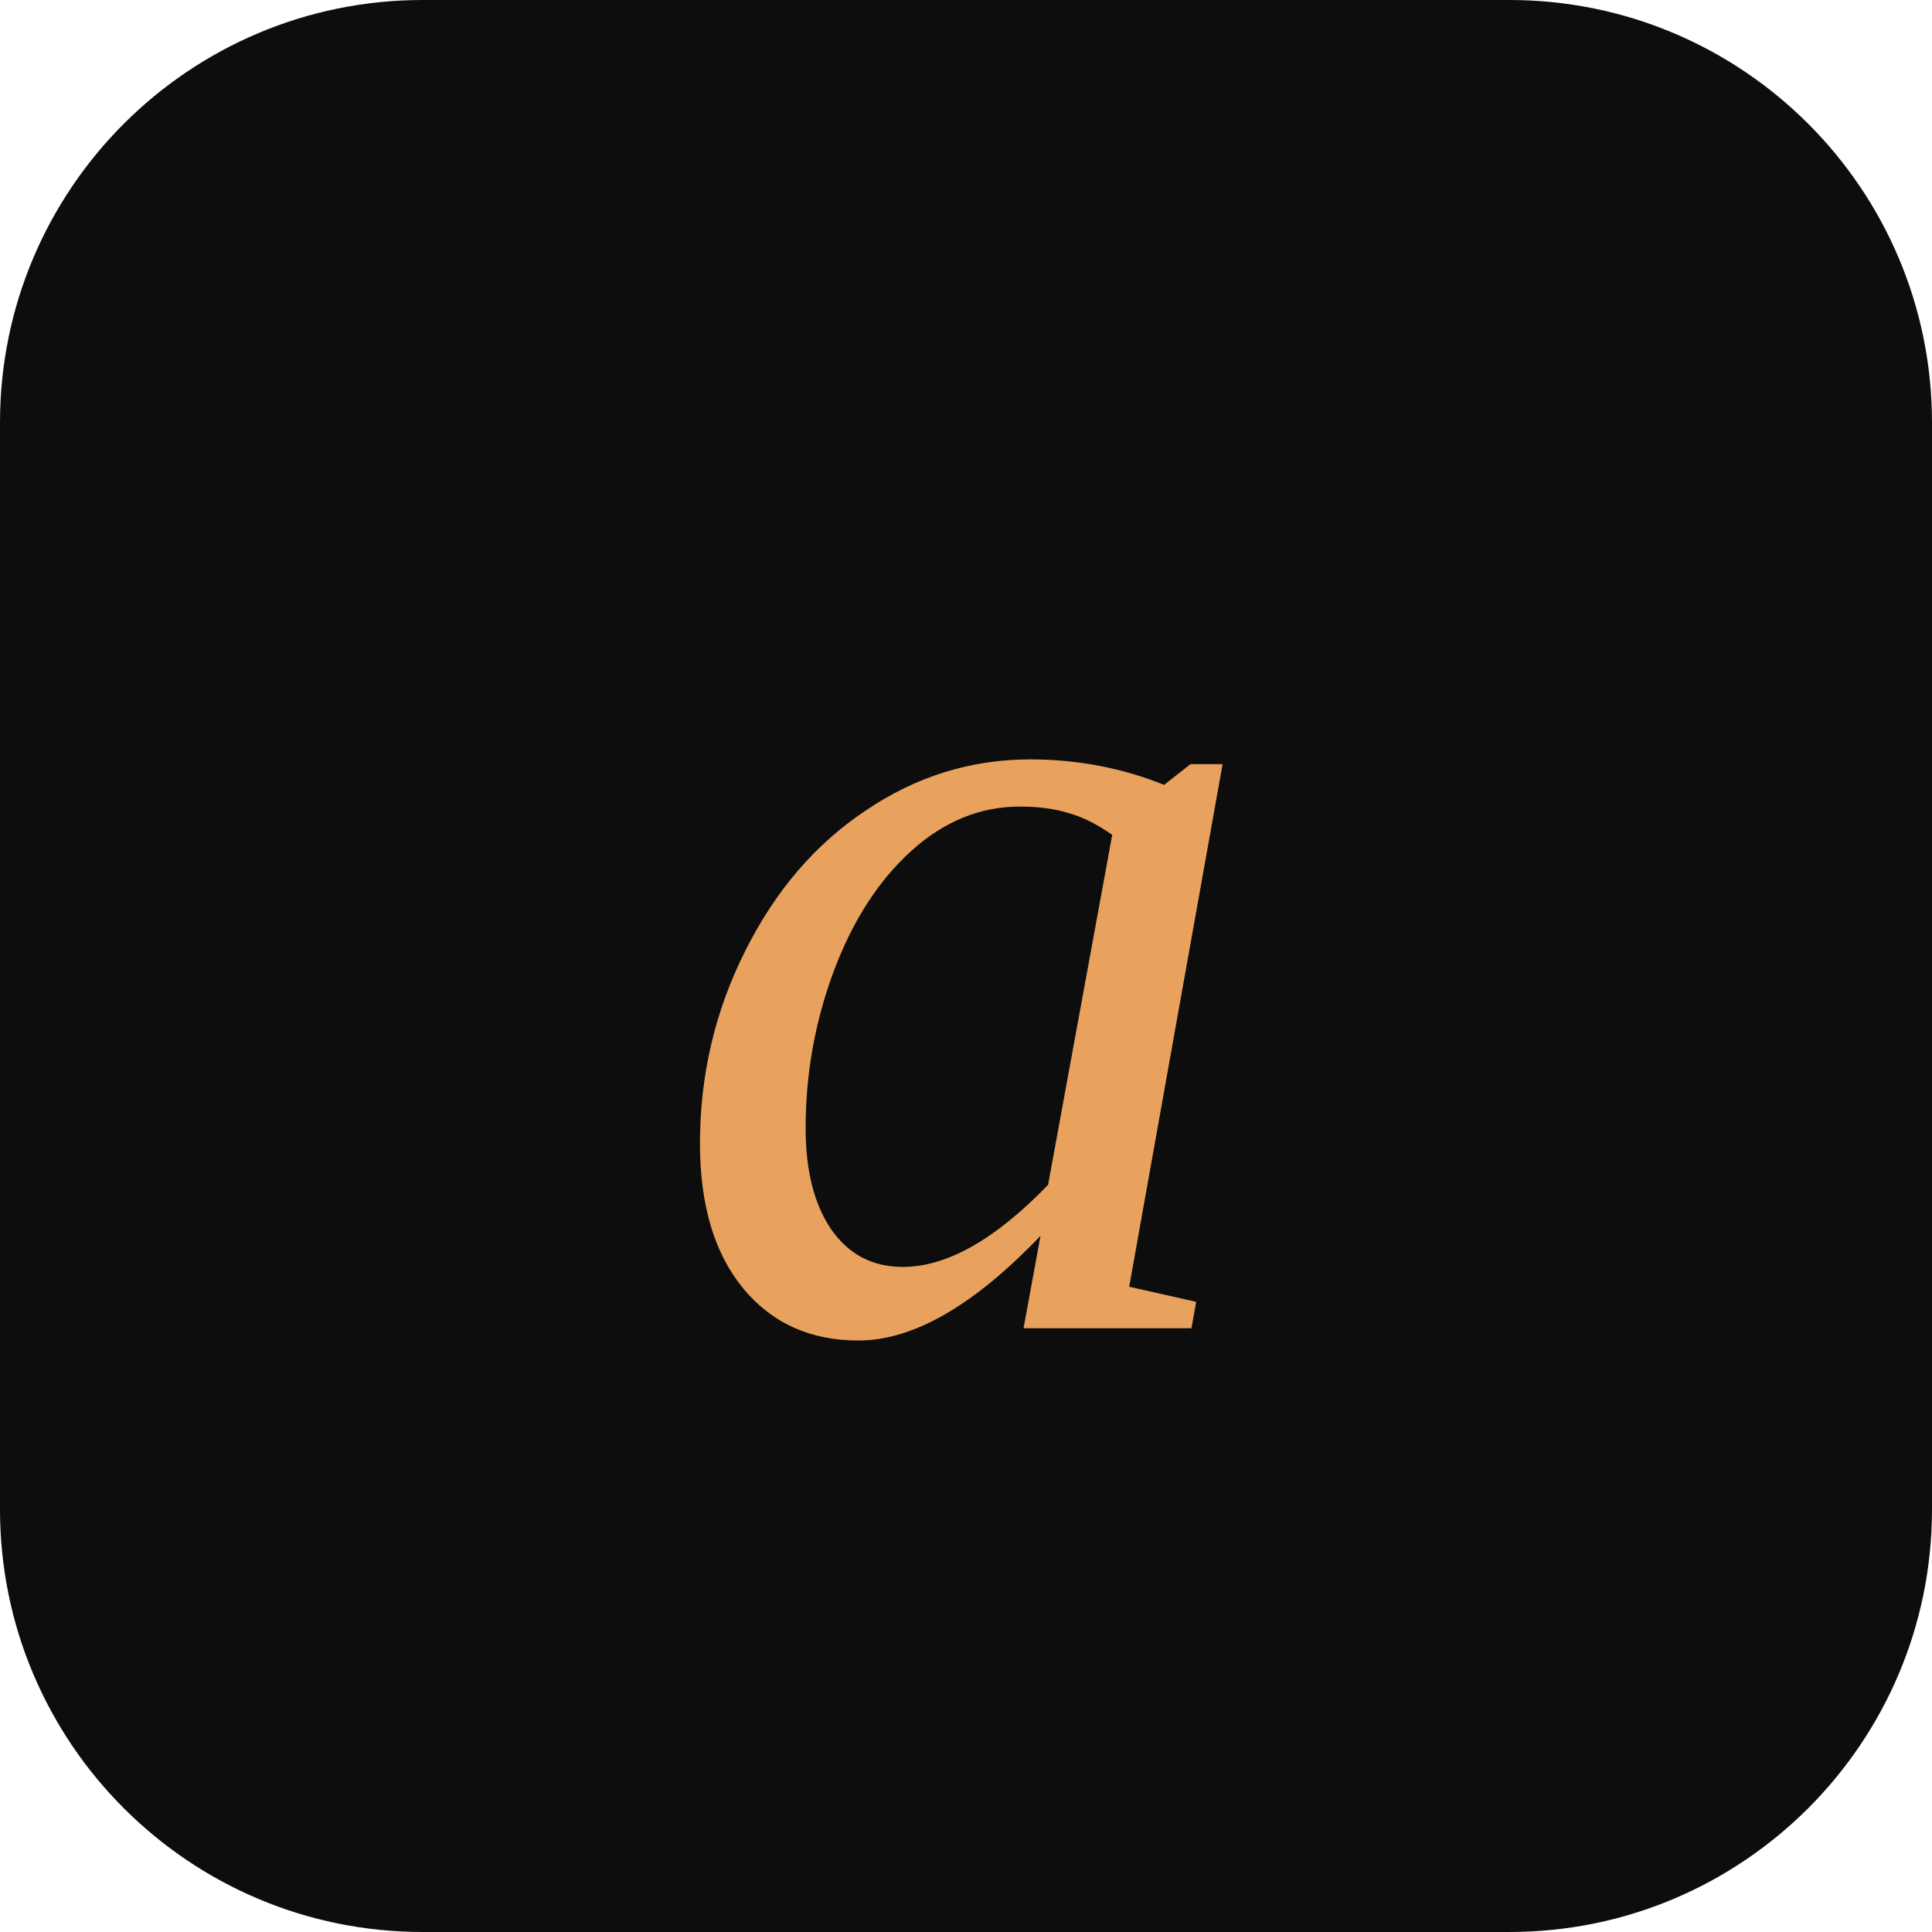
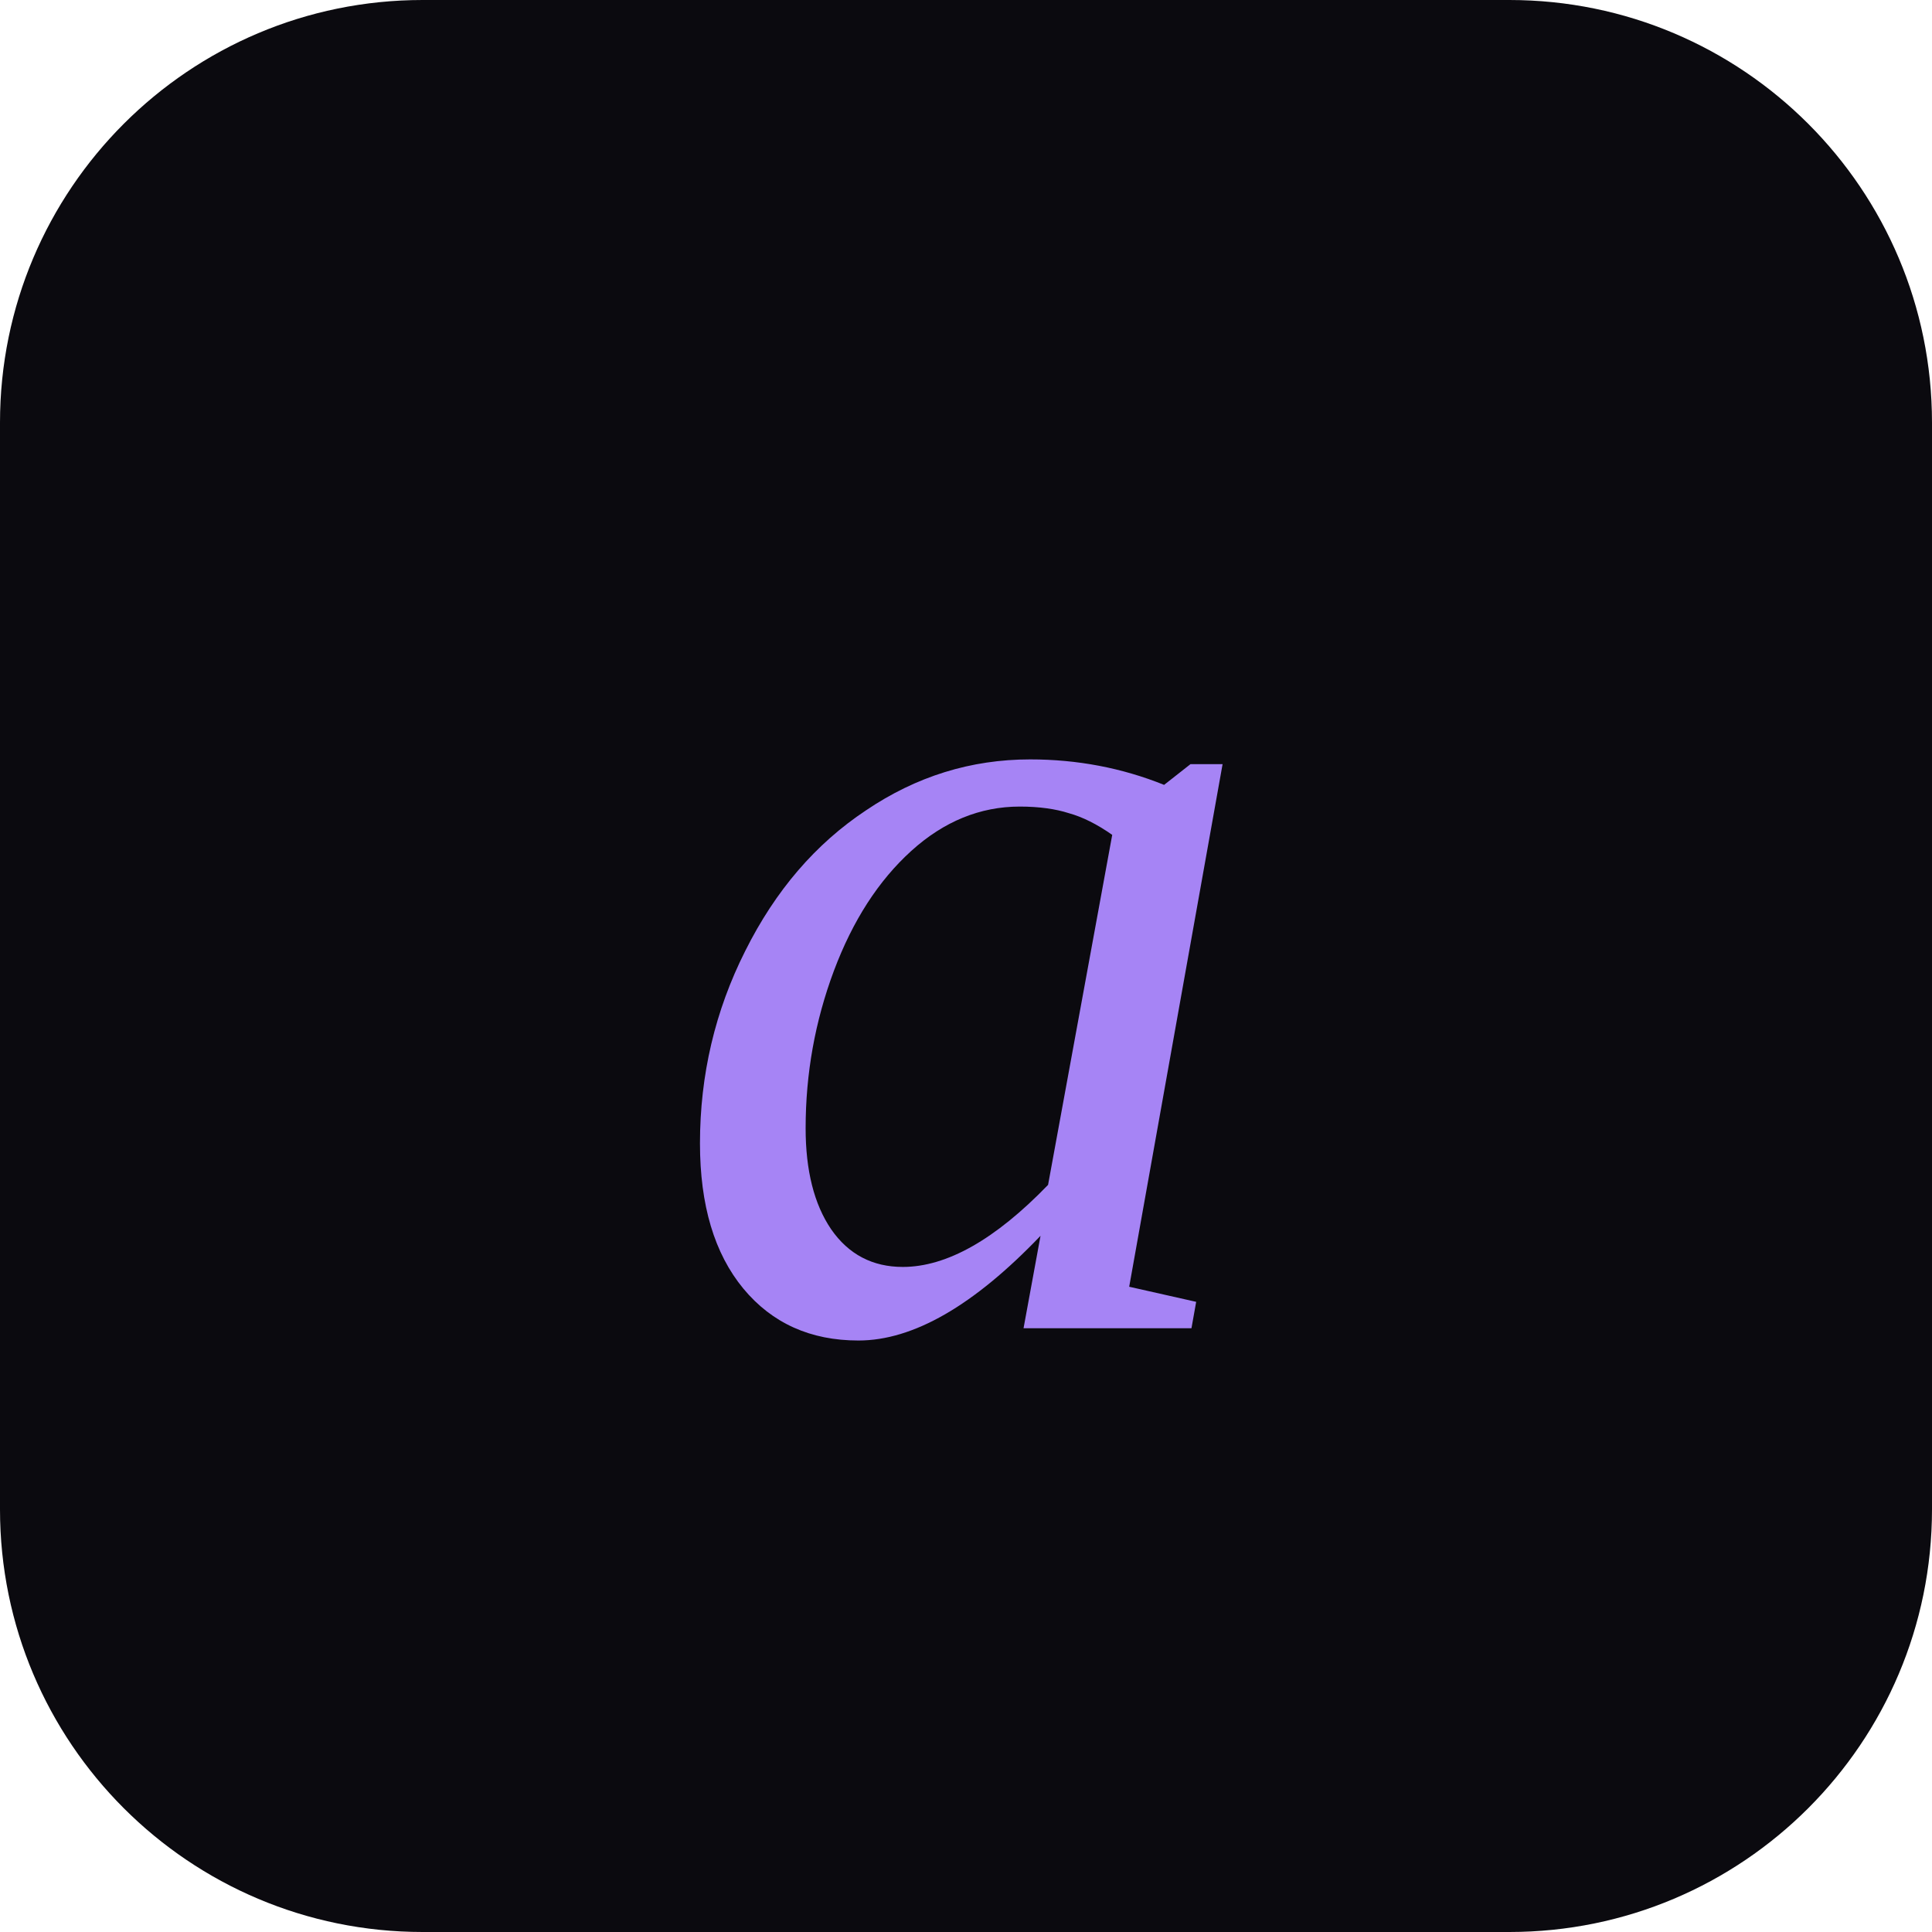
<svg xmlns="http://www.w3.org/2000/svg" viewBox="0 0 32 32">
-   <rect width="32" height="32" rx="7" fill="#0d0d0e" />
-   <text x="16" y="22" text-anchor="middle" font-family="Georgia, 'Times New Roman', serif" font-weight="400" font-style="italic" font-size="20" fill="#e8a25e">a</text>
+   <rect width="32" height="32" rx="7" fill="#0b0a0f" />
+   <text x="16" y="22" text-anchor="middle" font-family="Georgia, 'Times New Roman', serif" font-weight="400" font-style="italic" font-size="20" fill="#a684f5">a</text>
</svg>
